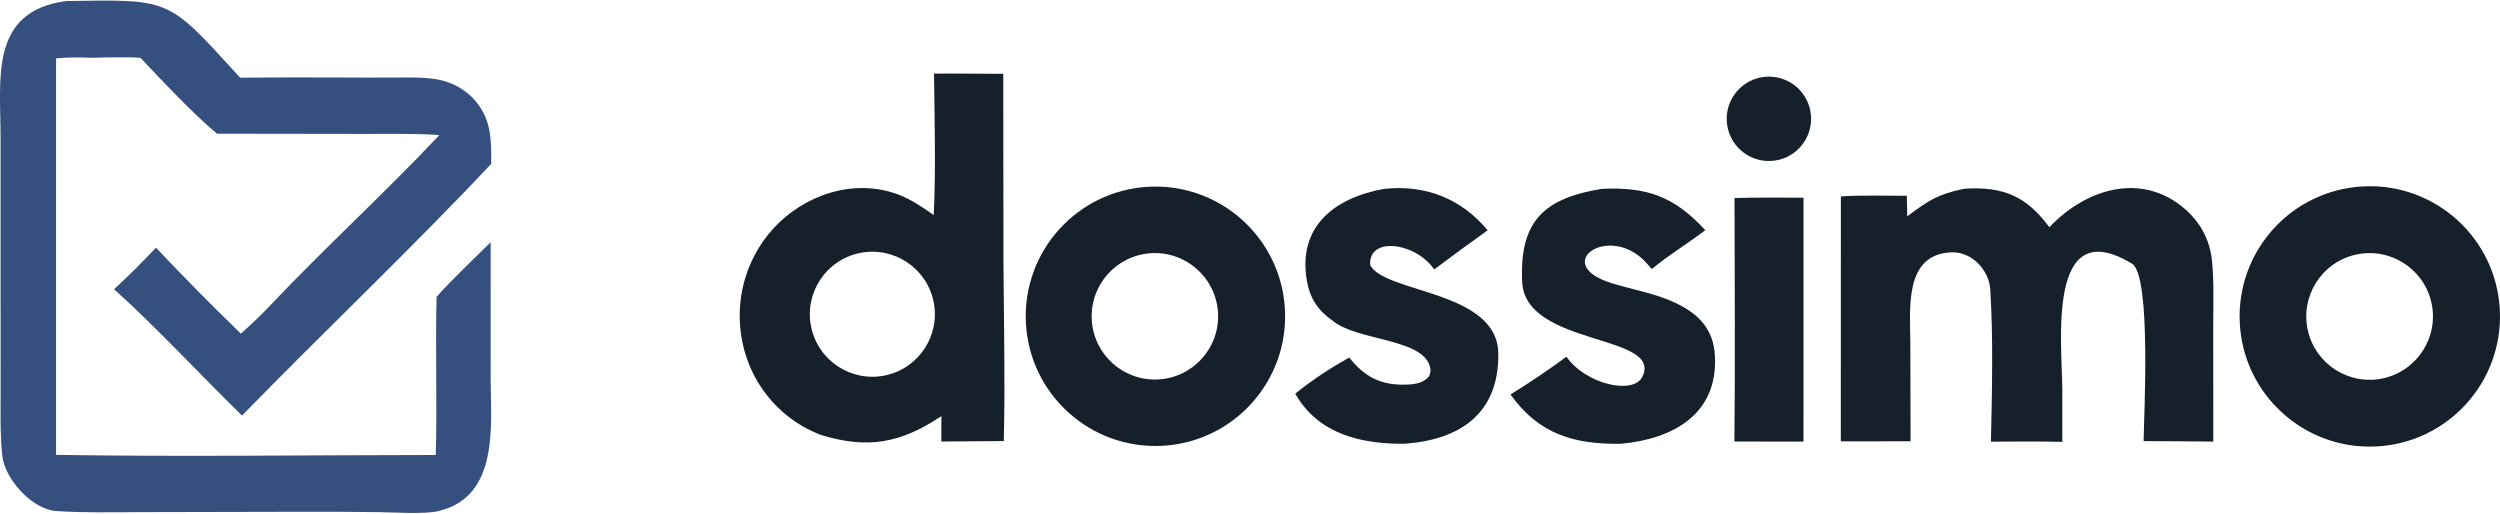
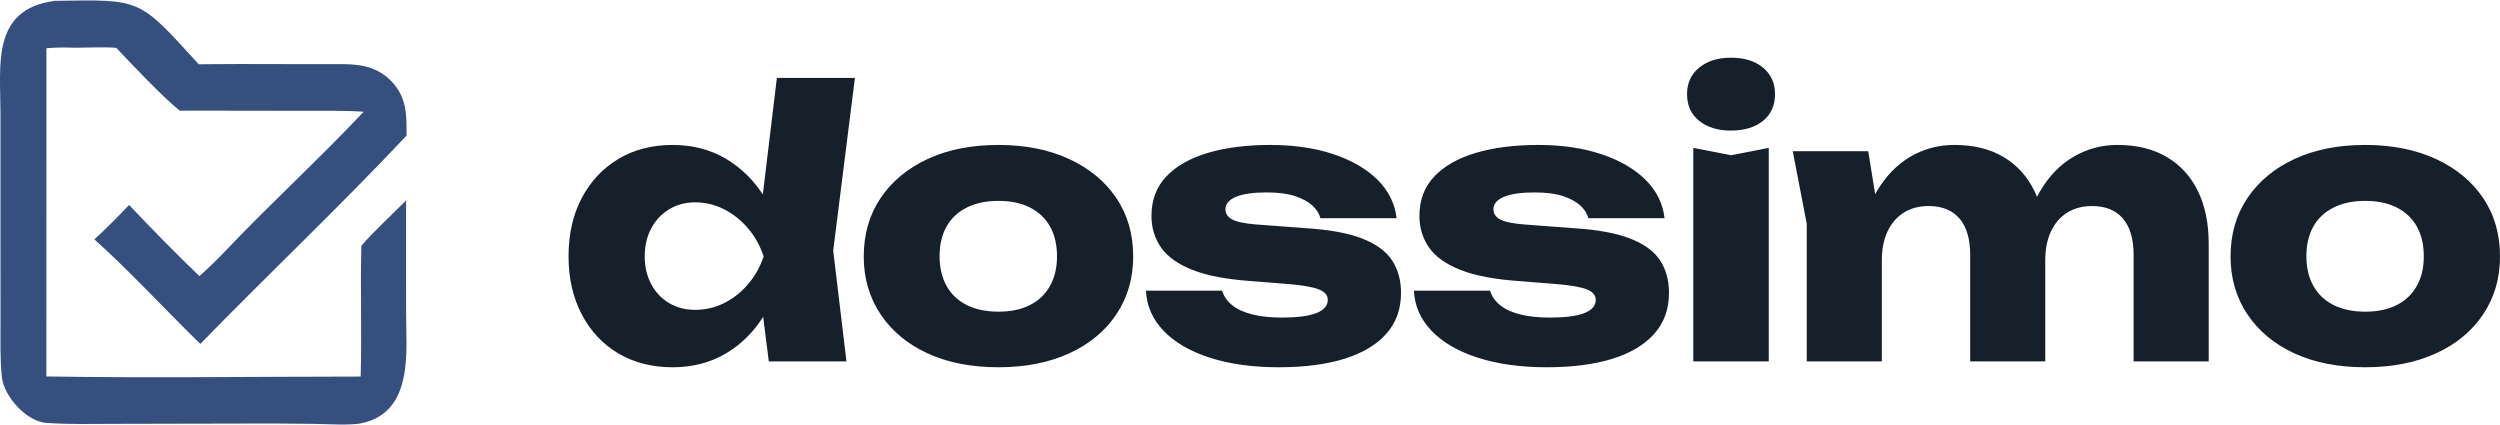
- <svg xmlns="http://www.w3.org/2000/svg" width="998" height="205" viewBox="0 0 998.29 204.59" role="img" aria-label="Dossimo">
+ <svg xmlns="http://www.w3.org/2000/svg" width="1206" height="205" viewBox="0 0 1206.12 204.59" role="img" aria-label="Dossimo">
  <path fill="#35507f" d="M26.48,0.18C68.71,-0.46 66.69,-1.16 95.9,30.8L99.23,30.76C120.39,30.52 141.57,30.85 162.73,30.71C167.11,30.69 171.47,30.76 175.76,31.72C180.56,32.75 184.96,35.13 188.45,38.57C196.29,46.43 196.2,55.16 196.14,65.21C164.63,98.72 129.08,132.42 96.63,165.71C80.52,149.99 61.92,129.92 45.53,115.26C51.75,109.59 56.49,104.74 62.27,98.67C73.32,110.36 84.63,121.8 96.19,132.99C100.23,129.39 104.27,125.56 107.99,121.64C129.84,98.55 153.69,76.8 175.45,53.71C167.09,53.01 152.4,53.27 143.7,53.24L86.67,53.16C77.69,45.78 64.32,31.61 56.13,22.88C50.96,22.39 41.48,22.77 35.99,22.83C30.69,22.59 27.68,22.66 22.39,23.06L22.38,181.4C72.13,182.21 124.09,181.48 174,181.45C174.62,160.85 173.78,139.29 174.34,118.32C179.41,112.39 190.05,102.37 195.91,96.51L195.92,150.86C195.92,168.92 199.71,198.32 174.76,203.91C169.31,205.14 157.71,204.36 151.62,204.28C140.54,204.13 129.46,204.08 118.38,204.13L55.86,204.27C44.92,204.3 33.32,204.58 22.45,203.83C12.77,203.17 1.9,191.08 0.9,181.68C-0.02,173.02 0.26,163.15 0.25,154.3L0.23,107.45L0.23,54.45C0.24,31.23 -4.35,4.22 26.48,0.18" />
-   <path fill="#16202b" d="M372.96,29.16C382.11,29.08 391.46,29.22 400.62,29.25L400.69,104.22C400.85,127.99 401.41,152.13 400.84,175.88L375.9,176.08L375.91,165.94C359.64,176.79 346.37,179.21 327.53,173.36C323.75,171.76 321.2,170.59 317.79,168.29C306.56,160.76 298.83,149.04 296.33,135.75C293.65,122.02 296.63,107.79 304.59,96.29C315,81.27 333.88,72.11 352.15,75.6C360.62,77.22 366,80.87 372.84,85.63C373.74,69.23 373.17,45.83 372.96,29.16M353.35,149.7C366.85,146.93 375.57,133.74 372.8,120.23C370.03,106.73 356.84,98.02 343.33,100.79C329.83,103.56 321.13,116.74 323.89,130.25C326.66,143.75 339.84,152.46 353.35,149.7M784.36,75.13C799.97,74.16 809.08,78.03 818.35,90.5C833.72,74.25 857.24,67.85 874.52,85.14C878.63,89.28 881.47,94.5 882.7,100.2C884.28,107.34 883.78,121.81 883.78,129.78L883.8,176.1C874.53,175.99 865.26,175.93 855.98,175.91C856.07,166.36 859.14,109.77 851.35,105.06C816.89,84.21 823.48,137.43 823.52,155.98L823.51,176.22C814.3,175.94 804.28,176.12 795.01,176.13C795.44,156.85 795.98,134.53 794.74,115.25C794.26,107.78 787.52,100.23 779.27,100.53C760.01,101.24 762.81,123.66 762.83,137.02L762.92,175.97L735.06,176.01L735.09,78.19C742.02,77.66 754.12,77.95 761.41,77.93L761.6,86.15C770.29,79.67 773.67,77.38 784.36,75.13M943.77,74.19C972.46,72.79 996.85,94.93 998.23,123.62C999.6,152.32 977.45,176.69 948.75,178.05C920.09,179.4 895.75,157.28 894.37,128.61C892.99,99.95 915.1,75.59 943.77,74.19M951.71,150.81C965.39,147.76 973.99,134.17 970.88,120.51C967.76,106.84 954.13,98.32 940.48,101.5C926.93,104.66 918.48,118.17 921.57,131.74C924.66,145.31 938.13,153.83 951.71,150.81M458.89,74.33C487.44,72.96 511.7,94.97 513.11,123.51C514.52,152.06 492.54,176.35 464,177.79C435.4,179.23 411.06,157.21 409.65,128.61C408.24,100.02 430.3,75.71 458.89,74.33M462.45,151.28C476.42,150.57 487.14,138.64 486.37,124.67C485.59,110.71 473.61,100.03 459.65,100.87C445.77,101.71 435.18,113.6 435.96,127.47C436.73,141.35 448.57,151.99 462.45,151.28M639.6,75.17C657.64,74.34 668.55,78.18 680.95,91.68C673.9,97.07 666.63,101.39 659.6,107.19C658.84,106.31 658.08,105.45 657.29,104.59C642.49,88.51 618.89,105.23 643.61,112.86C652.15,115.49 660.71,116.8 669.05,120.72C678.21,125.03 684.19,131.11 684.79,141.72C686.13,165.39 667.77,175.06 647.41,176.96C628.69,177.33 614.41,173.1 603.18,157.29C610.04,153.08 619.13,146.97 625.5,142.21C633.29,153.29 652.23,157.49 655.81,150.24C664.29,133 609.1,138.18 607.83,112.41C606.6,87.37 617.31,78.86 639.6,75.17M552.78,75.18C569.16,73.42 583.51,79.04 594.04,91.72C586.87,96.85 579.75,102.07 572.7,107.37C565.37,96.54 546.32,93.99 547.15,105.62C552.95,116.91 598.01,115.67 598.3,140.95C598.58,165.23 582.62,175.42 560.82,176.96C543.64,177.13 526.4,173.15 517.22,156.98C523.7,151.65 531.44,146.63 538.76,142.52C544.98,150.39 551.7,153.84 562.17,153.32C565.48,153.16 568.39,152.61 570.67,150.02C571.13,148.41 571.43,148.26 571.08,146.55C568.64,134.78 541.74,135.96 532.11,127.8C526.44,123.86 523.12,119.05 521.88,112.02C518.03,90.28 532.89,78.67 552.78,75.18M692.62,78.85C701.32,78.54 711.36,78.73 720.17,78.7L720.16,176.1L692.58,176.08C692.94,143.83 692.65,111.14 692.62,78.85M702.03,30.93C707.9,29.37 714.16,31.1 718.4,35.44C722.65,39.79 724.22,46.09 722.52,51.92C720.82,57.76 716.11,62.22 710.2,63.61C701.23,65.71 692.23,60.23 690,51.29C687.77,42.36 693.13,33.29 702.03,30.93" />
+   <path fill="#16202b" d="M370.9,174.13L366.1,136.13L372.32,123.69L366.28,108.07L374.8,37.39L412.45,37.39L401.98,120.68L408.37,174.13ZM378.71,123.52Q376.22,139.5 368.86,151.58Q361.49,163.65 350.21,170.31Q338.93,176.97 324.55,176.97Q309.63,176.97 298.35,170.31Q287.08,163.65 280.68,151.49Q274.29,139.32 274.29,123.52Q274.29,107.36 280.68,95.28Q287.08,83.2 298.35,76.46Q309.63,69.71 324.55,69.71Q338.93,69.71 350.21,76.37Q361.49,83.03 368.94,95.01Q376.4,107 378.71,123.52ZM311.05,123.52Q311.05,130.98 314.16,136.84Q317.27,142.7 322.77,145.98Q328.28,149.27 335.38,149.27Q342.84,149.27 349.41,145.98Q355.98,142.7 360.95,136.84Q365.92,130.98 368.41,123.52Q365.92,115.88 360.95,110.02Q355.98,104.16 349.41,100.79Q342.84,97.41 335.38,97.41Q328.28,97.41 322.77,100.79Q317.27,104.16 314.16,110.02Q311.05,115.88 311.05,123.52ZM481.71,176.97Q462.18,176.97 447.61,170.31Q433.05,163.65 424.88,151.49Q416.71,139.32 416.71,123.52Q416.71,107.36 424.88,95.28Q433.05,83.2 447.61,76.46Q462.18,69.71 481.71,69.71Q501.07,69.71 515.72,76.46Q530.37,83.2 538.54,95.28Q546.71,107.36 546.71,123.52Q546.71,139.32 538.54,151.49Q530.37,163.65 515.72,170.31Q501.07,176.97 481.71,176.97ZM481.71,150.15Q490.59,150.15 496.9,146.96Q503.2,143.76 506.57,137.72Q509.95,131.69 509.95,123.52Q509.95,114.99 506.57,109.04Q503.2,103.09 496.9,99.9Q490.59,96.7 481.71,96.7Q472.83,96.7 466.44,99.9Q460.05,103.09 456.67,109.04Q453.3,114.99 453.3,123.34Q453.3,131.69 456.67,137.72Q460.05,143.76 466.44,146.96Q472.83,150.15 481.71,150.15ZM675.92,141.1Q675.92,152.82 668.82,160.81Q661.71,168.8 648.57,172.89Q635.43,176.97 616.96,176.97Q597.96,176.97 583.66,172.35Q569.37,167.74 561.38,159.39Q553.39,151.04 552.85,140.03L589.61,140.03Q590.86,144.12 594.5,147.05Q598.14,149.98 604.18,151.49Q610.21,153 618.56,153Q629.39,153 634.99,150.87Q640.58,148.73 640.58,144.47Q640.58,141.1 636.32,139.41Q632.06,137.72 621.76,136.84L603.82,135.41Q585.88,134.17 575.32,130Q564.75,125.83 560.13,119.17Q555.52,112.51 555.52,103.98Q555.52,92.44 562.71,84.89Q569.9,77.34 582.78,73.53Q595.65,69.71 612.88,69.71Q629.93,69.71 643.24,74.15Q656.56,78.59 664.56,86.49Q672.55,94.39 673.79,105.05L637.03,105.05Q636.14,101.67 633.12,98.92Q630.1,96.17 624.78,94.39Q619.45,92.62 611.1,92.62Q601.33,92.62 596.27,94.75Q591.21,96.88 591.21,100.79Q591.21,103.8 594.32,105.58Q597.43,107.36 605.95,108.07L629.57,109.84Q647.15,110.91 657.27,114.9Q667.4,118.9 671.66,125.47Q675.92,132.04 675.92,141.1ZM805.2,141.1Q805.2,152.82 798.1,160.81Q791,168.8 777.86,172.89Q764.71,176.97 746.25,176.97Q727.24,176.97 712.95,172.35Q698.65,167.74 690.66,159.39Q682.67,151.04 682.14,140.03L718.9,140.03Q720.14,144.12 723.78,147.05Q727.42,149.98 733.46,151.49Q739.5,153 747.84,153Q758.68,153 764.27,150.87Q769.86,148.73 769.86,144.47Q769.86,141.1 765.6,139.41Q761.34,137.72 751.04,136.84L733.1,135.41Q715.17,134.17 704.6,130Q694.03,125.83 689.42,119.17Q684.8,112.51 684.8,103.98Q684.8,92.44 691.99,84.89Q699.18,77.34 712.06,73.53Q724.93,69.71 742.16,69.71Q759.21,69.71 772.53,74.15Q785.85,78.59 793.84,86.49Q801.83,94.39 803.07,105.05L766.31,105.05Q765.42,101.67 762.41,98.92Q759.39,96.17 754.06,94.39Q748.73,92.62 740.38,92.62Q730.62,92.62 725.56,94.75Q720.5,96.88 720.5,100.79Q720.5,103.8 723.6,105.58Q726.71,107.36 735.23,108.07L758.85,109.84Q776.44,110.91 786.56,114.9Q796.68,118.9 800.94,125.47Q805.2,132.04 805.2,141.1ZM816.92,71.13L835.22,74.68L853.33,71.13L853.33,174.13L816.92,174.13ZM835.04,62.78Q825.63,62.78 819.77,58.08Q813.91,53.37 813.91,45.2Q813.91,37.21 819.77,32.41Q825.63,27.62 835.04,27.62Q844.81,27.62 850.58,32.41Q856.35,37.21 856.35,45.2Q856.35,53.37 850.58,58.08Q844.81,62.78 835.04,62.78ZM864.91,72.73L901.31,72.73L907.89,113.22L907.89,174.13L871.66,174.13L871.66,107.71ZM942.87,69.71Q956.9,69.71 966.67,75.57Q976.43,81.43 981.58,92.08Q986.73,102.74 986.73,117.3L986.73,174.13L950.51,174.13L950.51,122.63Q950.51,111.26 945.36,105.23Q940.21,99.19 930.44,99.19Q923.51,99.19 918.45,102.38Q913.39,105.58 910.64,111.44Q907.89,117.3 907.89,125.29L896.7,119.43Q898.83,103.27 905.4,92.17Q911.97,81.07 921.65,75.39Q931.33,69.71 942.87,69.71ZM1021.54,69.71Q1035.57,69.71 1045.43,75.57Q1055.28,81.43 1060.43,92.08Q1065.58,102.74 1065.58,117.3L1065.58,174.13L1029.35,174.13L1029.35,122.63Q1029.35,111.26 1024.2,105.23Q1019.05,99.19 1009.29,99.19Q1002.36,99.19 997.3,102.38Q992.24,105.58 989.49,111.44Q986.73,117.3 986.73,125.29L975.55,119.43Q977.68,103.27 984.16,92.17Q990.64,81.07 1000.41,75.39Q1010.18,69.71 1021.54,69.71ZM1141.13,176.97Q1121.59,176.97 1107.03,170.31Q1092.47,163.65 1084.3,151.49Q1076.13,139.32 1076.13,123.52Q1076.13,107.36 1084.3,95.28Q1092.47,83.2 1107.03,76.46Q1121.59,69.71 1141.13,69.71Q1160.48,69.71 1175.14,76.46Q1189.79,83.2 1197.96,95.28Q1206.12,107.36 1206.12,123.52Q1206.12,139.32 1197.96,151.49Q1189.79,163.65 1175.14,170.31Q1160.48,176.97 1141.13,176.97ZM1141.13,150.15Q1150.01,150.15 1156.31,146.96Q1162.62,143.76 1165.99,137.72Q1169.36,131.69 1169.36,123.52Q1169.36,114.99 1165.99,109.04Q1162.62,103.09 1156.31,99.9Q1150.01,96.7 1141.13,96.7Q1132.25,96.7 1125.86,99.9Q1119.46,103.09 1116.09,109.04Q1112.71,114.99 1112.71,123.34Q1112.71,131.69 1116.09,137.72Q1119.46,143.76 1125.86,146.96Q1132.25,150.15 1141.13,150.15Z" />
</svg>
